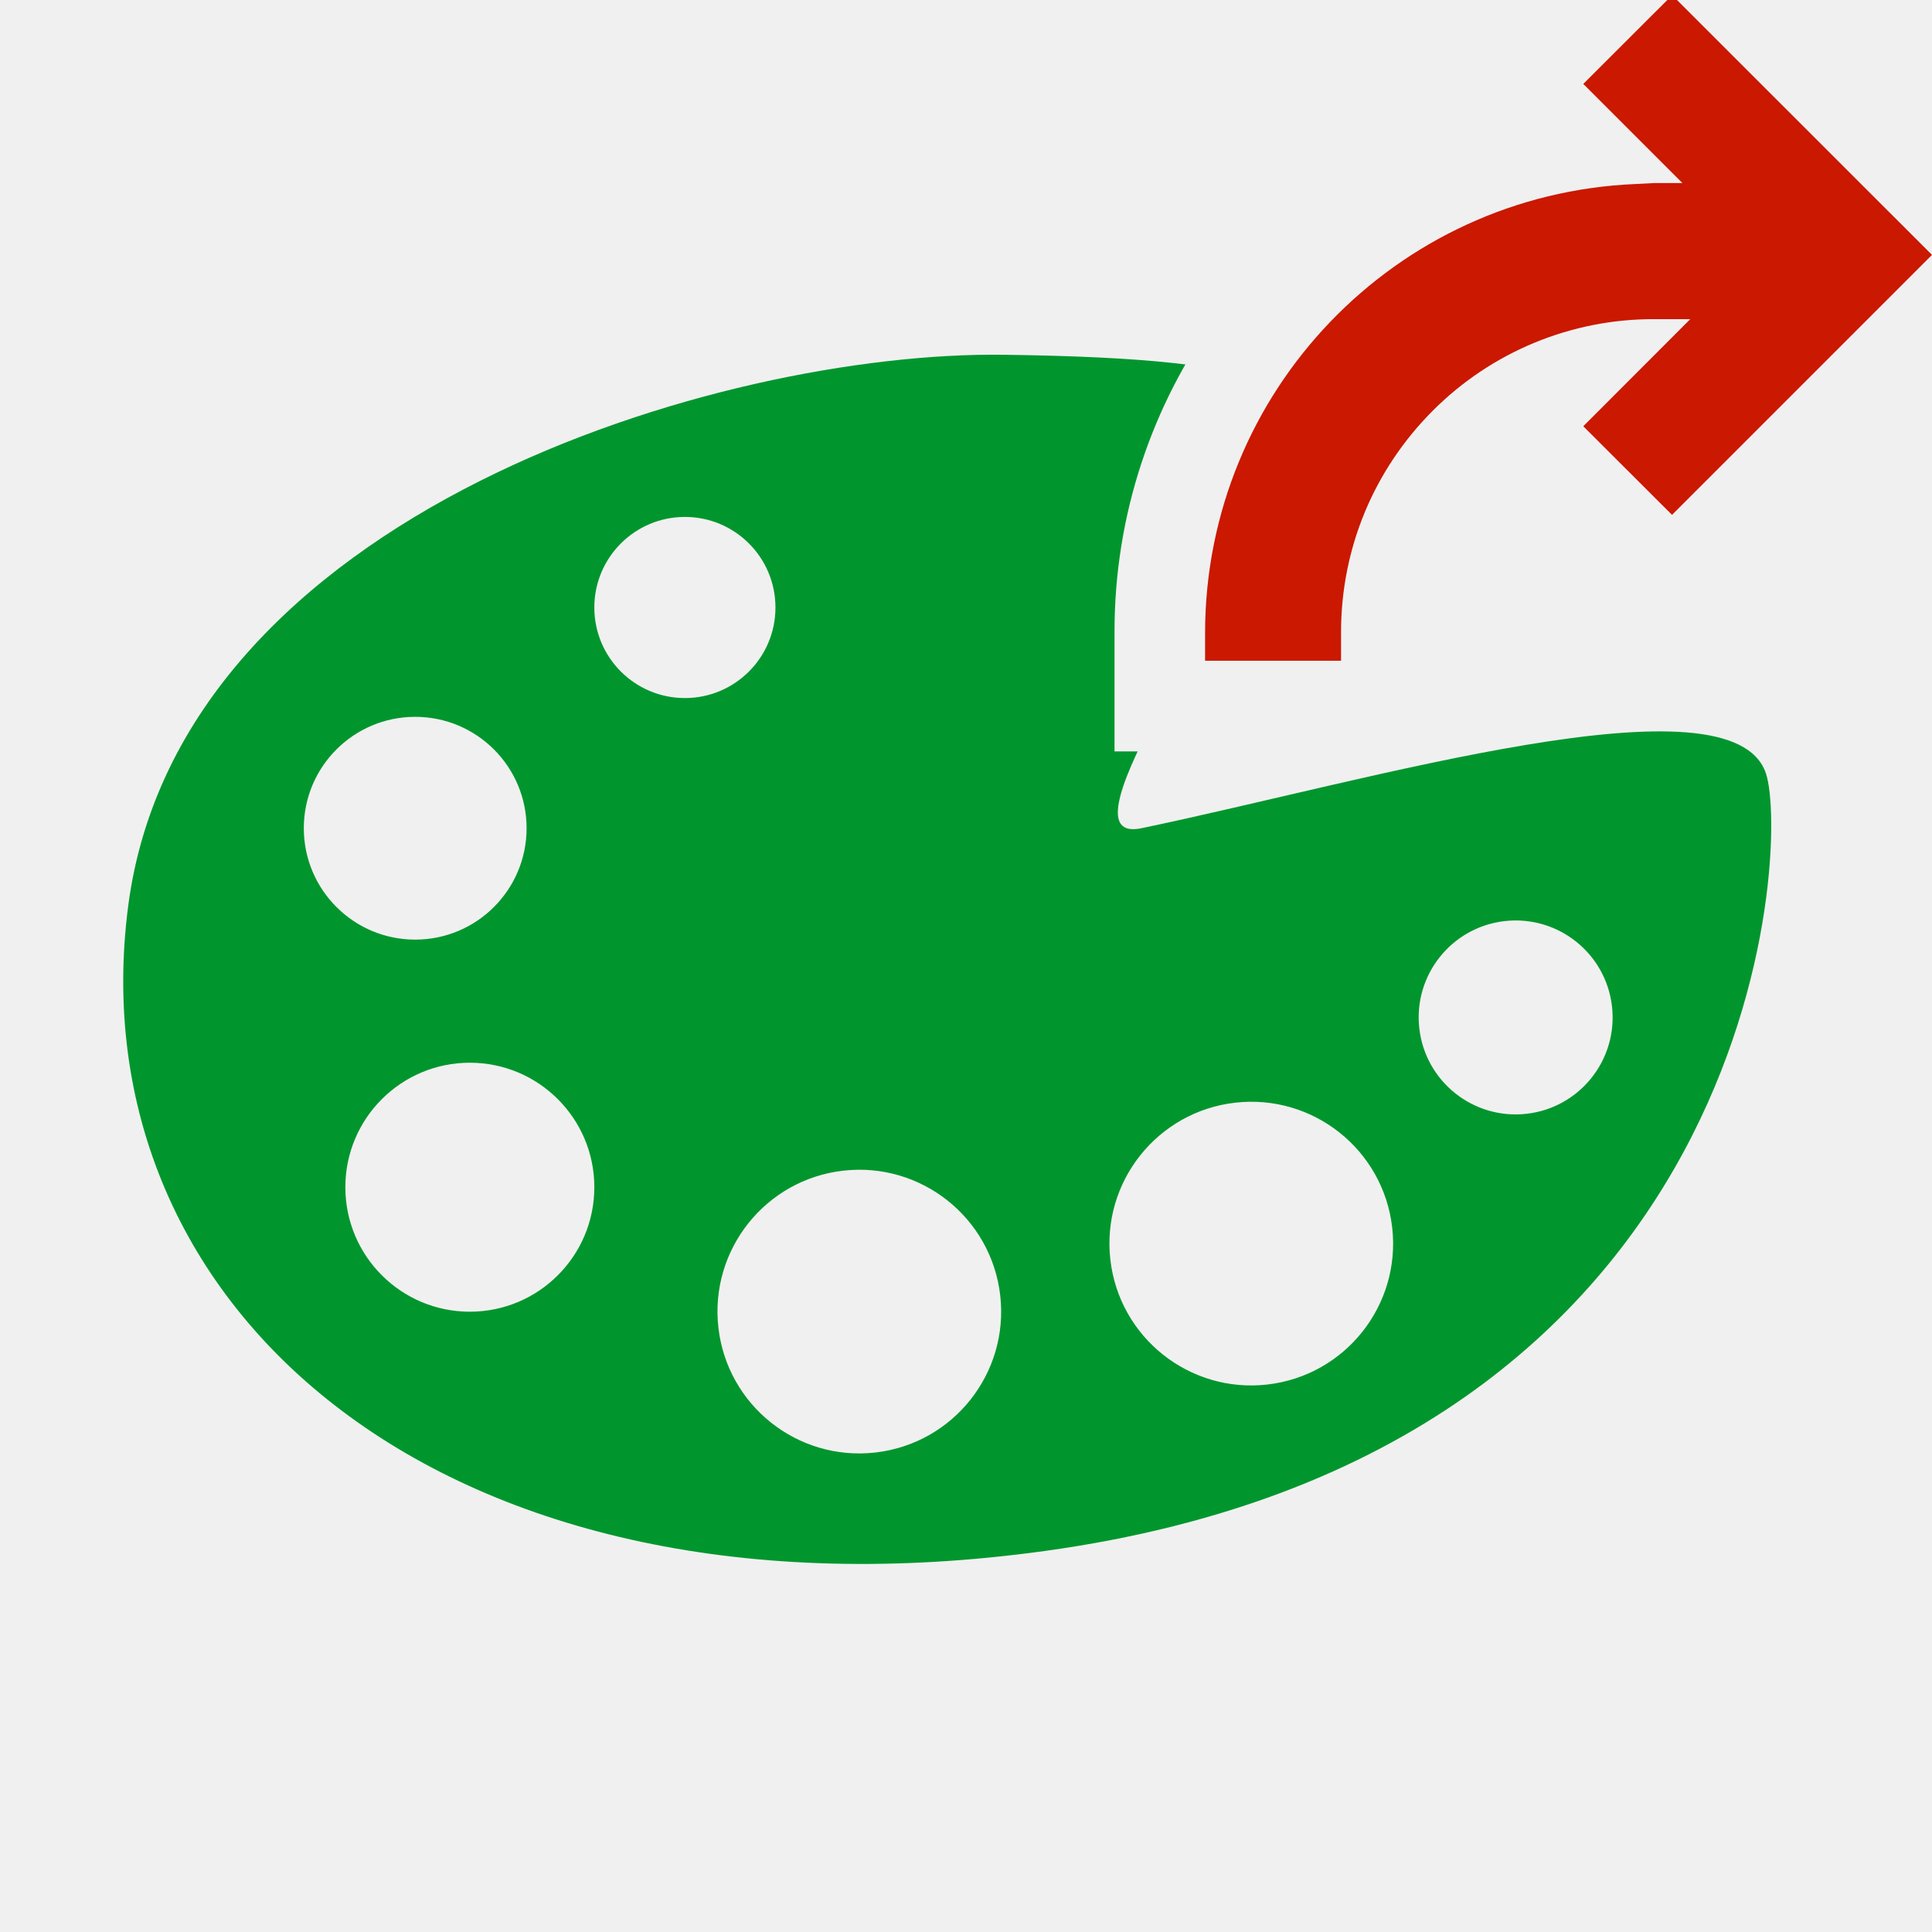
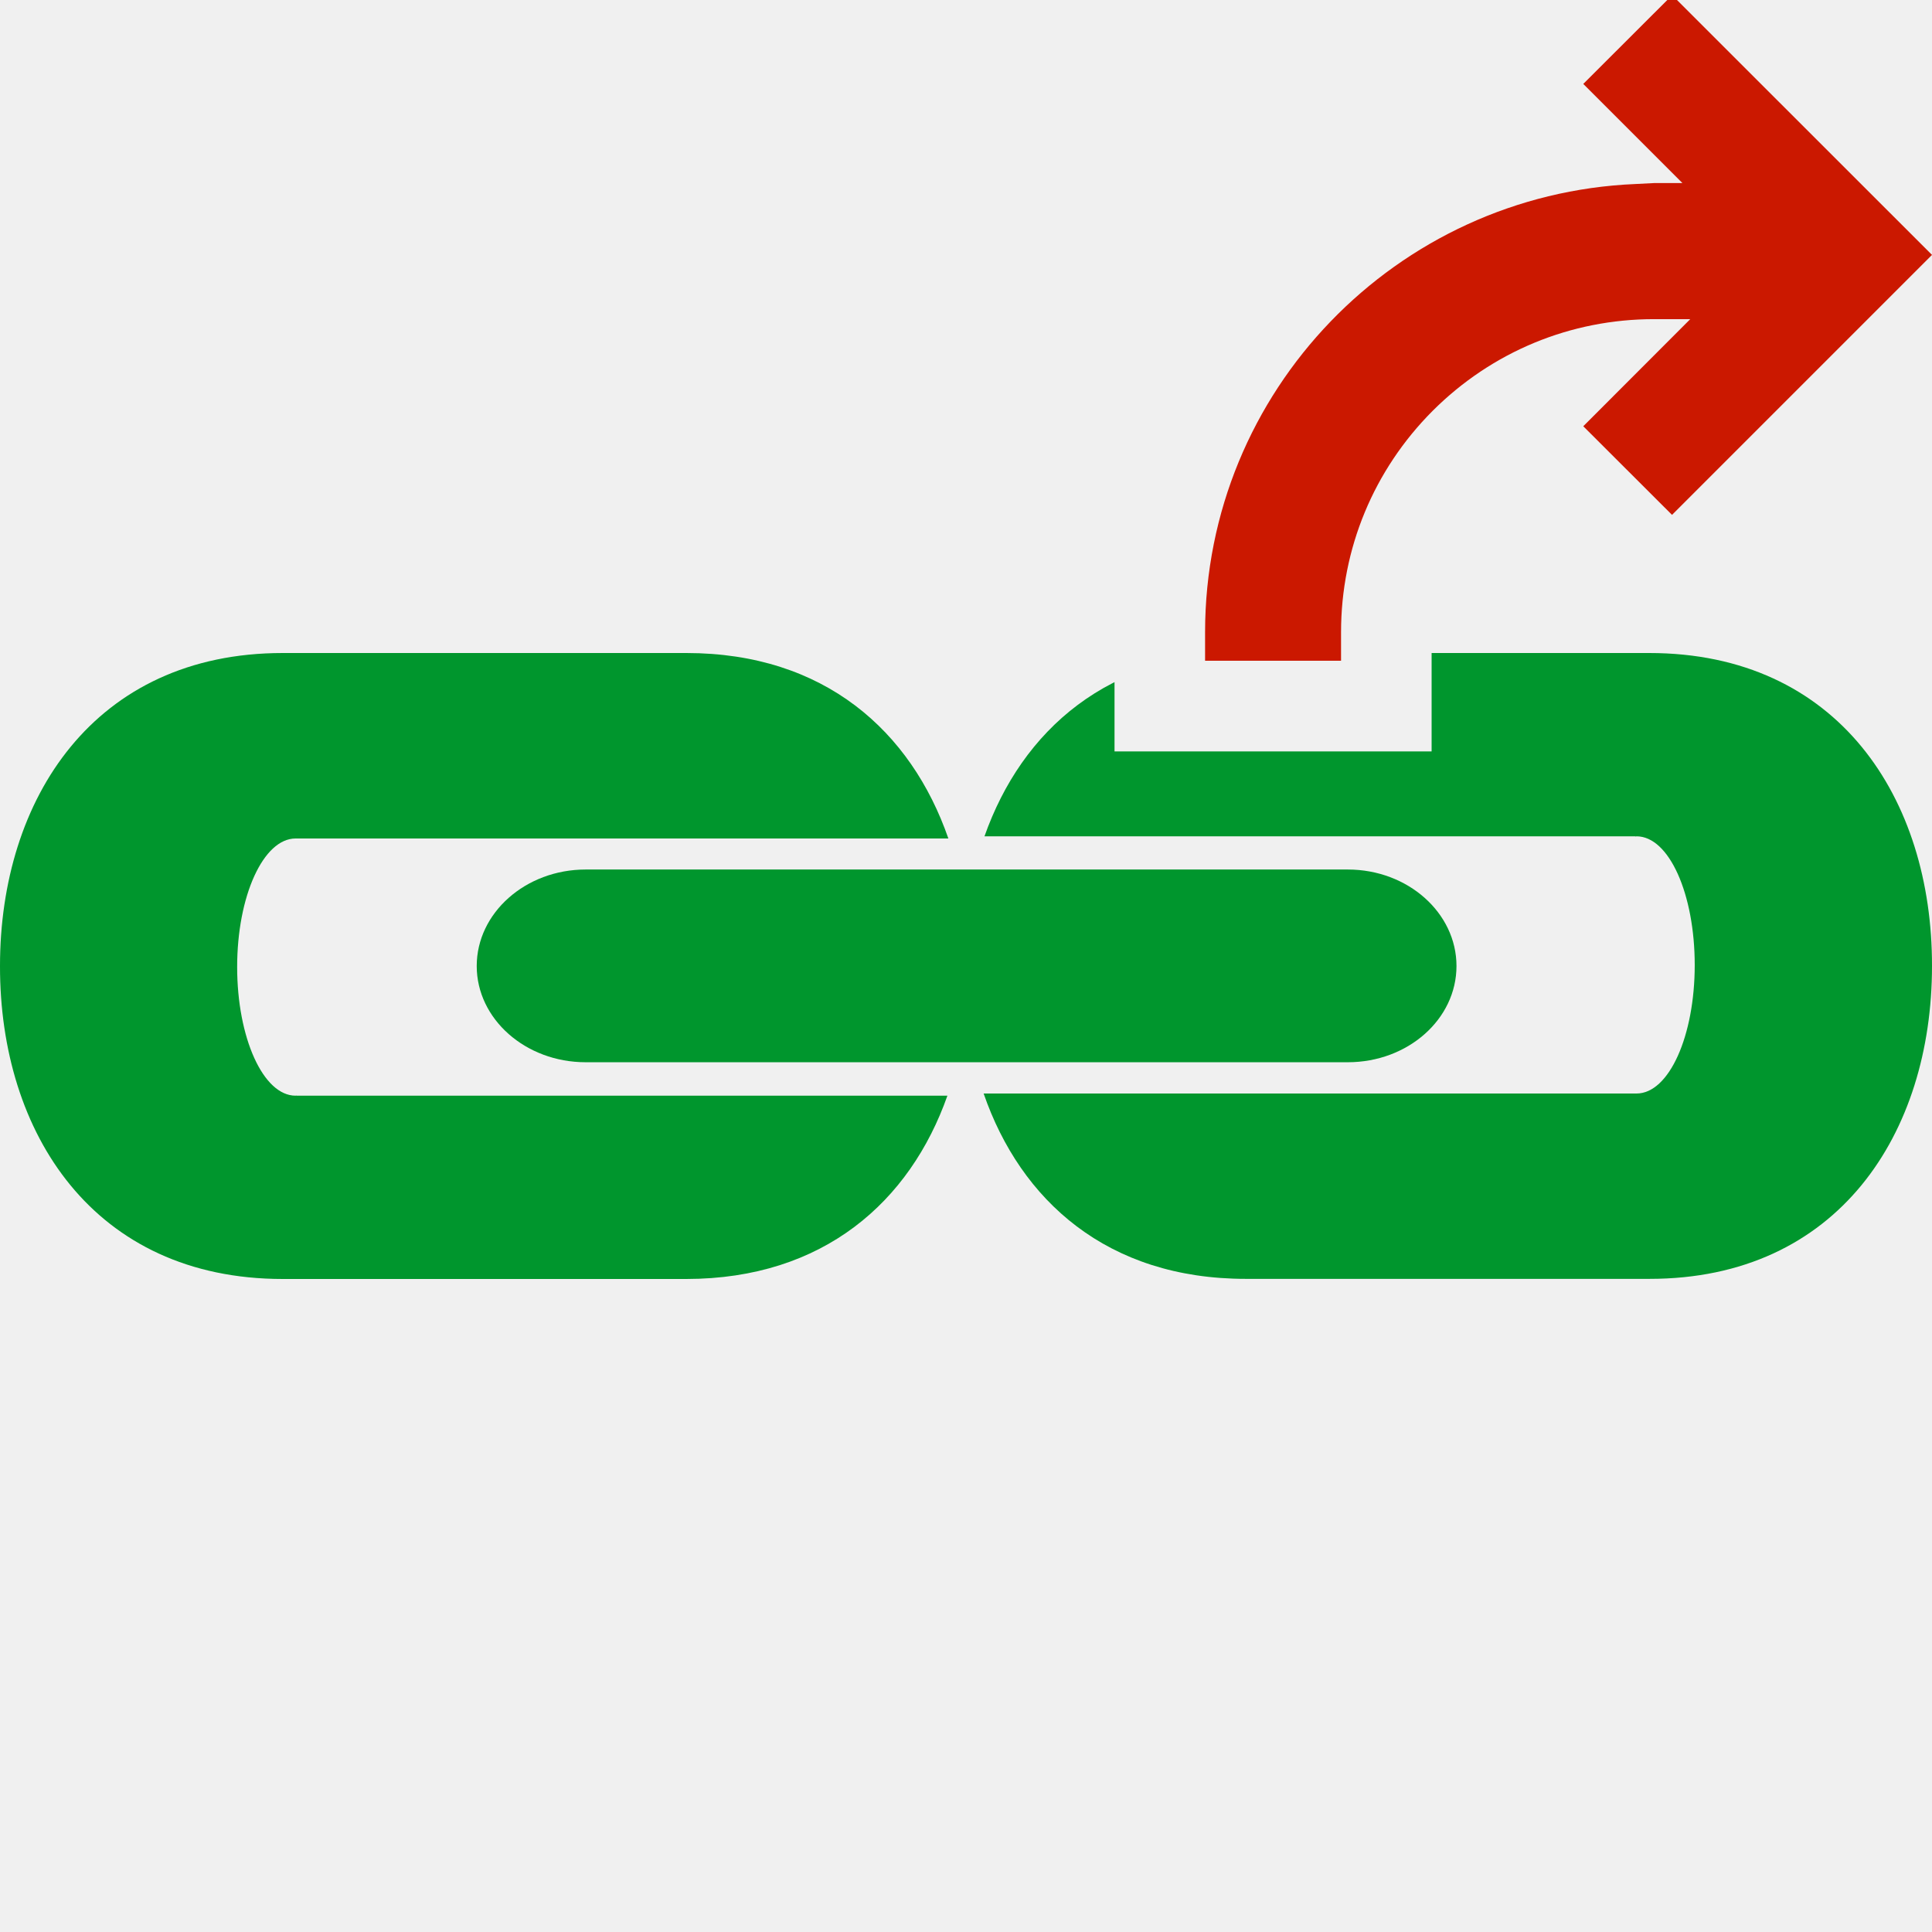
- <svg xmlns="http://www.w3.org/2000/svg" width="16" height="16" viewBox="0 0 16 16" shape-rendering="geometricPrecision" fill="#00962d">
+ <svg xmlns="http://www.w3.org/2000/svg" width="16px" height="16px" viewBox="0 0 16 16" shape-rendering="geometricPrecision" fill="#00962d">
  <defs>
-     <mask id="a">
+     <mask id="export-path">
      <rect fill="#fff" width="100%" height="100%" />
-       <path d="M13.848-1.1L12.051.695l.286.287A4.455 4.455 0 0 0 9.23 5.236v.987h2.626v-.988c0-.491.191-.954.538-1.302l.03-.03 1.425 1.421 3.212-3.213L13.848-1.1z" fill="#000" />
+       <path d="M13.848-1.1l-1.797,1.795l0.286,0.287c-1.812,0.575-3.107,2.263-3.107,4.254v0.987h2.626 V5.235c0-0.491,0.191-0.954,0.538-1.302c0.01-0.01,0.021-0.02,0.03-0.03l1.425,1.421l3.212-3.213L13.848-1.1z" fill="#000" />
    </mask>
  </defs>
-   <path d="M13.848-.04l-.736.735.821.821h-.234l-.156.008A3.722 3.722 0 0 0 9.98 5.235v.237h1.126v-.237c0-.691.27-1.343.759-1.833a2.579 2.579 0 0 1 1.833-.759h.3l-.886.887.735.734L16 2.111 13.848-.04z" fill="#cb1800" />
-   <g mask="url(#a)">
-     <path d="M14.625 6.406c-.281-.844-3.277.058-5.172.453-.673.141.552-1.619 1.235-2.89.398-.742-.031-1-2.375-1.031C5.969 2.906 1.489 4.244 1.062 7.5c-.438 3.344 2.625 6.031 7.594 5.344 5.95-.823 6.164-5.853 5.969-6.438zm-12.109.453a.922.922 0 1 1 1.845 0 .922.922 0 0 1-1.845 0zm1.375 4.004a1.03 1.03 0 1 1 0-2.062 1.03 1.03 0 0 1 0 2.062zm1.031-5.832a.75.75 0 1 1 1.5 0 .75.75 0 0 1-1.5 0zm2.328 6.998a1.174 1.174 0 1 1-.267-2.334 1.174 1.174 0 0 1 .267 2.334zm3.246-.563a1.174 1.174 0 1 1-.267-2.334 1.174 1.174 0 0 1 .267 2.334zm2.146-2.242a.803.803 0 1 1-.18-1.596.803.803 0 0 1 .18 1.596z" />
+   <path id="export" display="inline" d="M13.848-0.04l-0.736,0.735l0.821,0.821h-0.234 l-0.156,0.008c-1.978,0.084-3.563,1.714-3.563,3.711v0.237h1.126V5.235c0-0.691,0.27-1.343,0.759-1.833 c0.49-0.489,1.141-0.759,1.833-0.759h0.237V2.643h0.063L13.112,3.53l0.735,0.734L16,2.111L13.848-0.04z" fill="#cb1800" />
+   <g mask="url(#export-path)">
+     <g>
+       <g>
+         <g>
+           <g>
+             <path d="M13.658,5.408h-3.342C9.18,5.409,8.463,6.048,8.153,6.926h5.392v0.002c0.004,0,0.006-0.002,0.008-0.002 c0.27,0,0.482,0.479,0.482,1.066c0,0.588-0.213,1.064-0.482,1.064H8.146c0.307,0.888,1.026,1.535,2.171,1.535h3.342 C15.223,10.592,16,9.385,16,8C16.002,6.615,15.225,5.408,13.658,5.408z" />
+           </g>
+         </g>
+         <g>
+           <g>
+             <path d="M2.454,9.074V9.072c-0.002,0-0.004,0.002-0.006,0.002c-0.268,0-0.484-0.479-0.484-1.066 c0-0.588,0.217-1.064,0.484-1.064h5.406C7.546,6.056,6.828,5.408,5.684,5.408H2.342C0.78,5.408,0,6.615,0,8 c-0.002,1.385,0.777,2.592,2.342,2.592h3.342c1.135-0.001,1.852-0.64,2.162-1.518H2.454z" />
+           </g>
+         </g>
+       </g>
+       <path d="M11.162,7.201H4.85C4.352,7.201,3.948,7.561,3.948,8c0,0.439,0.404,0.797,0.902,0.797h6.312c0.498,0,0.9-0.357,0.9-0.797 C12.062,7.561,11.66,7.201,11.162,7.201z" />
+     </g>
  </g>
</svg>
